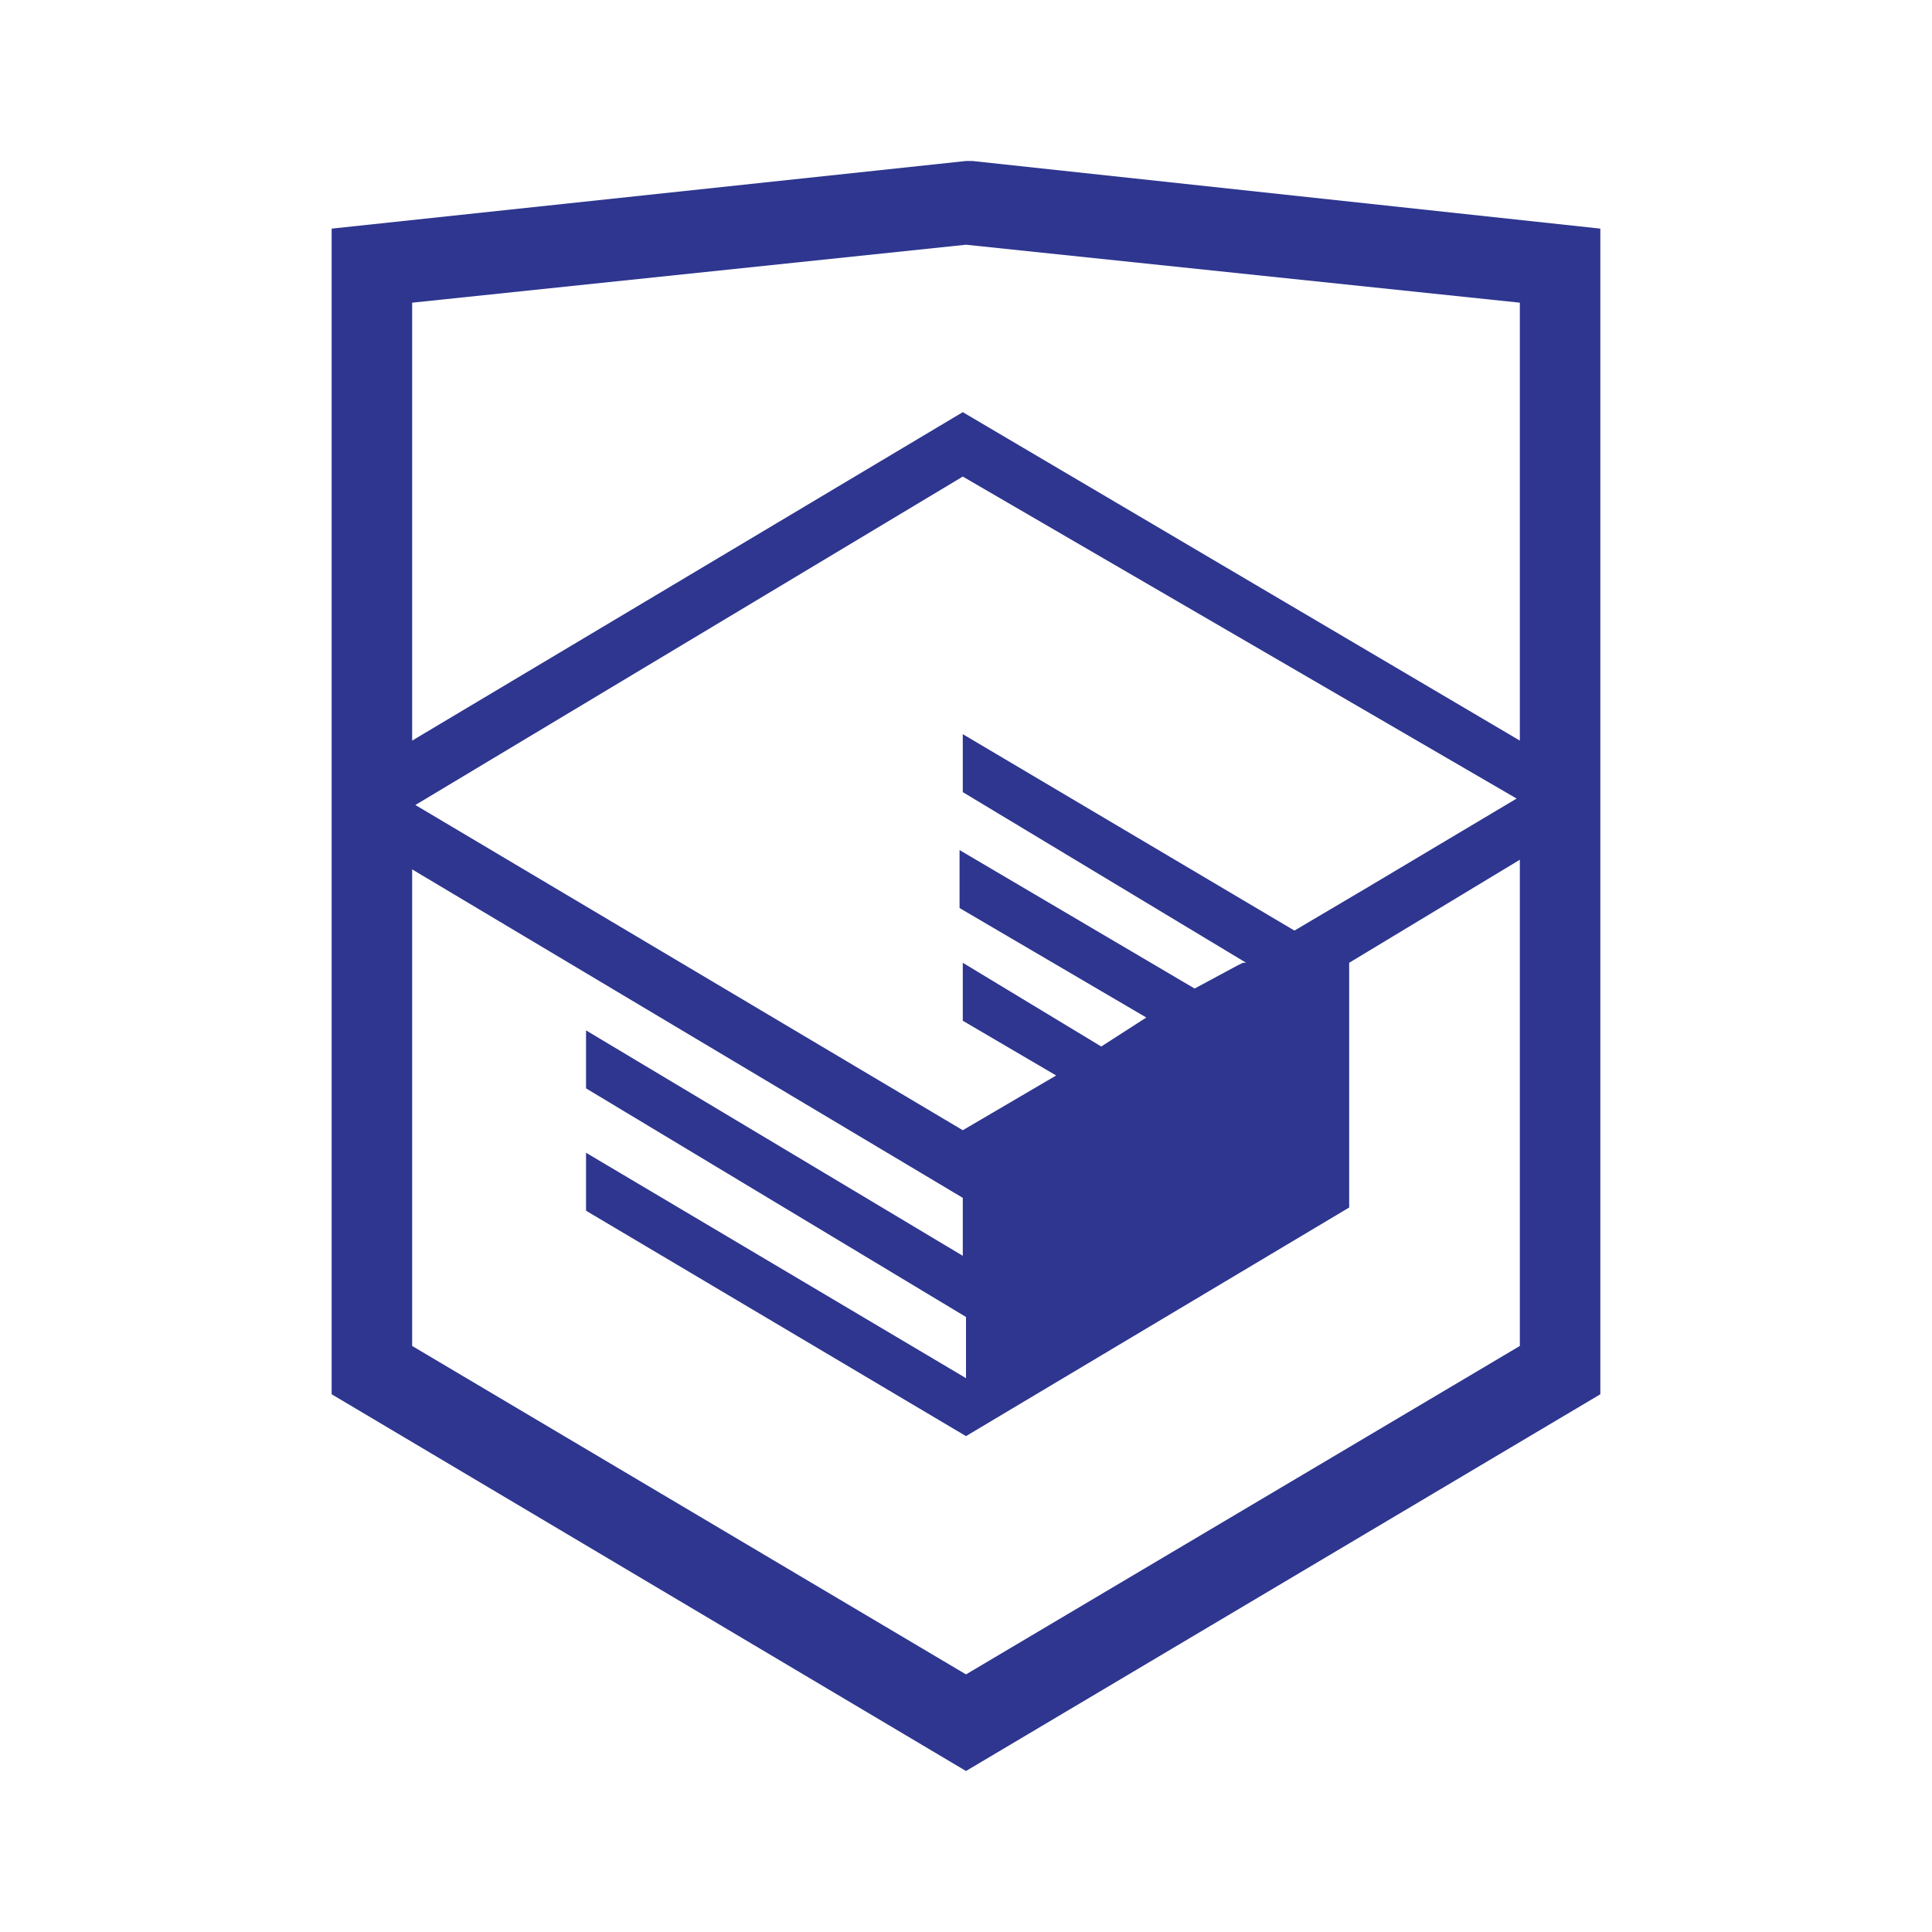
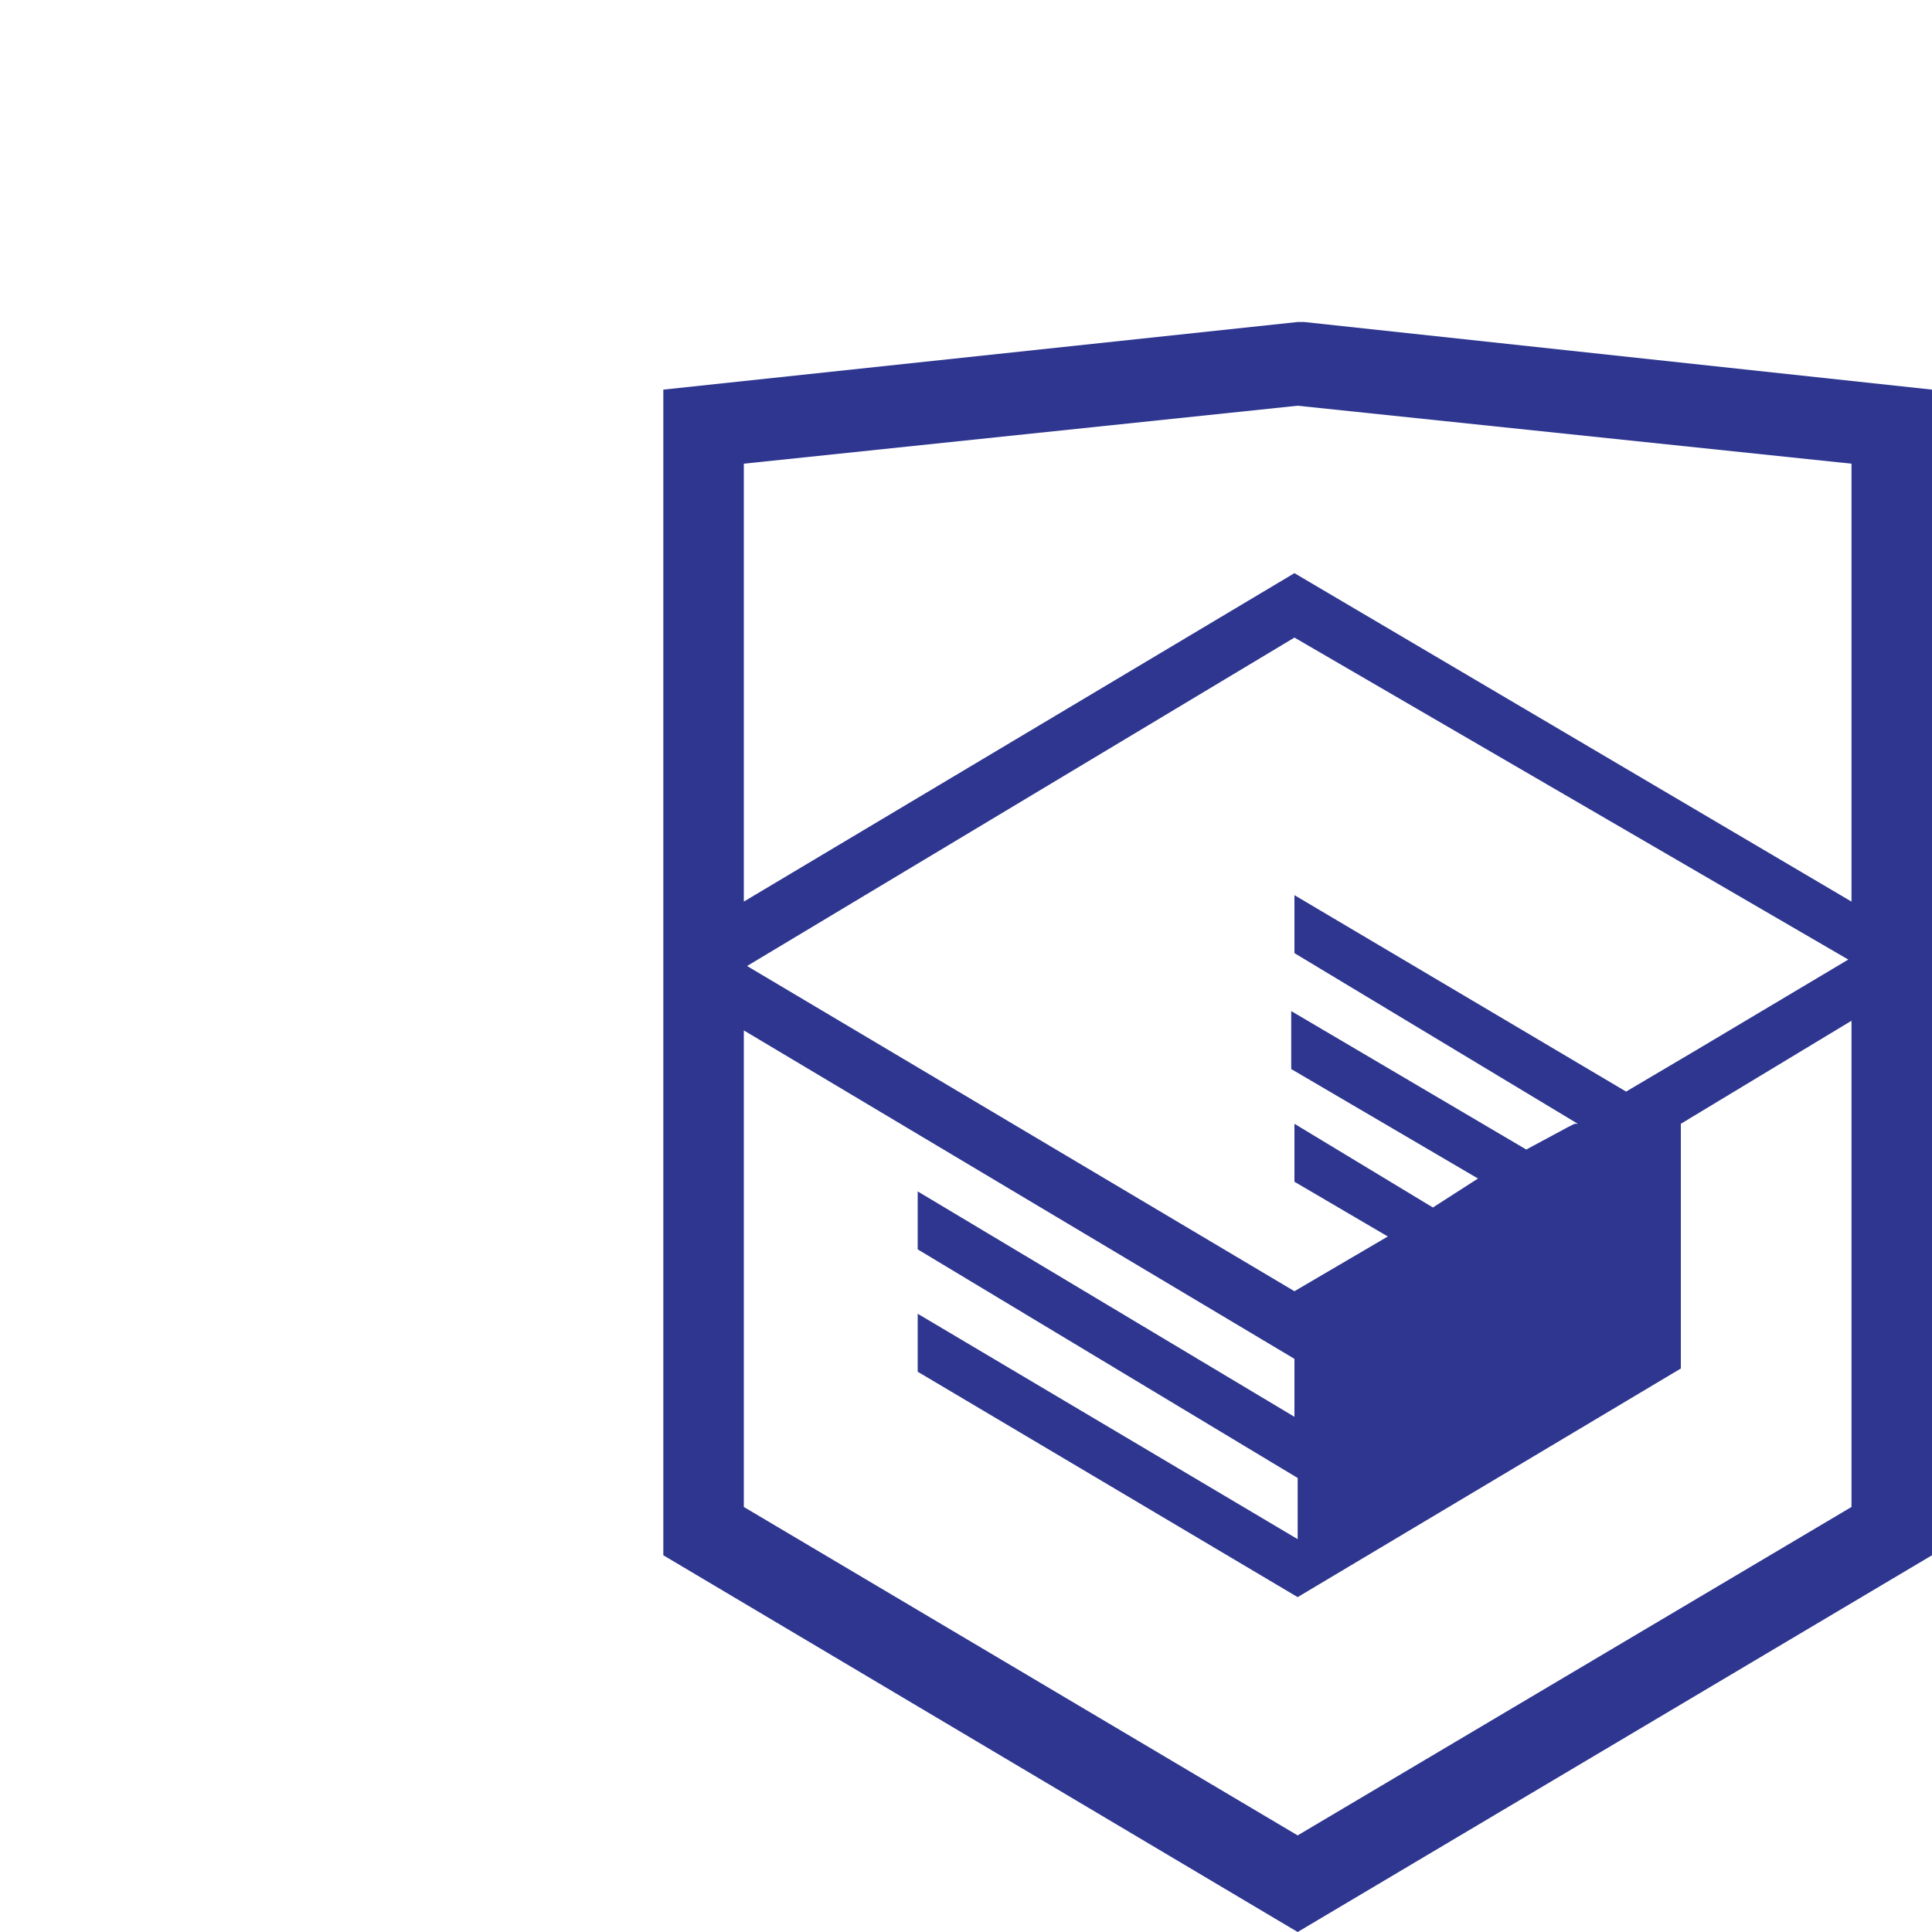
- <svg xmlns="http://www.w3.org/2000/svg" viewBox="0 0 60 60">
-   <path fill="#2E368F" d="M30.2 5H30L10.3 7.1v36.2L30 55l19.7-11.7V7.1L30.2 5zm17 36.8L30 52 12.8 41.8V27l17.1 10.2V39l-11.7-7v1.8L30 40.9v1.9l-11.8-7v1.8l11.8 7 11.9-7.1v-7.6l5.3-3.2v15.1zm-.1-17l-4.7 2.8-2.2 1.3-10.3-6.1v1.8l8.8 5.3h-.1l-.2.1-1.3.7-7.3-4.3v1.8l5.8 3.4-1.4.9-4.3-2.6v1.8l2.9 1.7-2.9 1.7-17-10.1 17-10.2 17.2 10zm.1-1.8L29.9 12.8 12.8 23V9.4L30 7.6l17.2 1.8V23z" />
+ <svg xmlns="http://www.w3.org/2000/svg" version="1.1" id="Layer_1" x="0px" y="0px" viewBox="0 0 60 60" style="enable-background:new 0 0 60 60;" xml:space="preserve">
+   <style type="text/css">
+ 	.st0{fill:#2E368F;}
+ </style>
+   <path class="st0" d="M40.5,10h-0.2l-19.7,2.1v36.2L40.3,60L60,48.3V12.1L40.5,10z M57.5,46.8L40.3,57L23.1,46.8V32l17.1,10.2V44  l-11.7-7v1.8l11.8,7.1v1.9l-11.8-7v1.8l11.8,7l11.9-7.1v-7.6l5.3-3.2C57.5,31.7,57.5,46.8,57.5,46.8z M57.4,29.8l-4.7,2.8l-2.2,1.3  l-10.3-6.1v1.8l8.8,5.3h-0.1L48.7,35l-1.3,0.7l-7.3-4.3v1.8l5.8,3.4l-1.4,0.9l-4.3-2.6v1.8l2.9,1.7l-2.9,1.7L23.2,30l17-10.2  C40.2,19.8,57.4,29.8,57.4,29.8z M57.5,28L40.2,17.8L23.1,28V14.4l17.2-1.8l17.2,1.8V28z" />
</svg>
